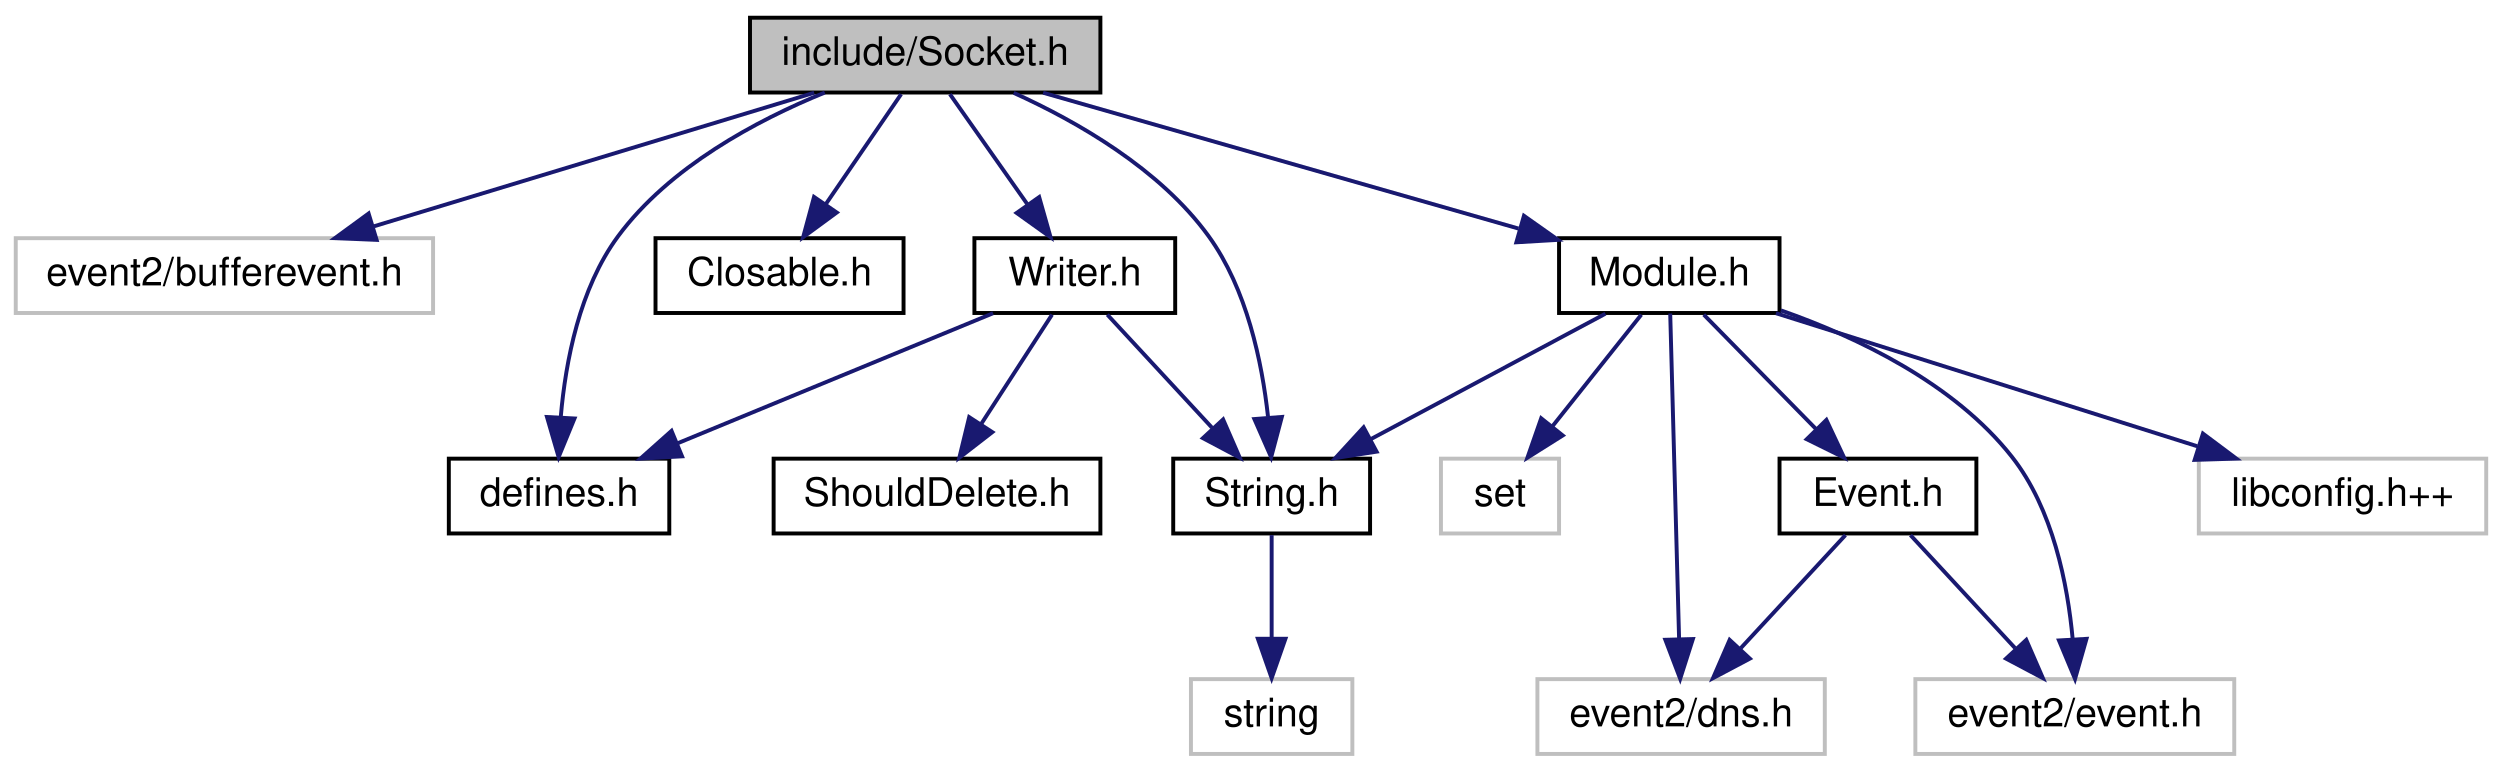
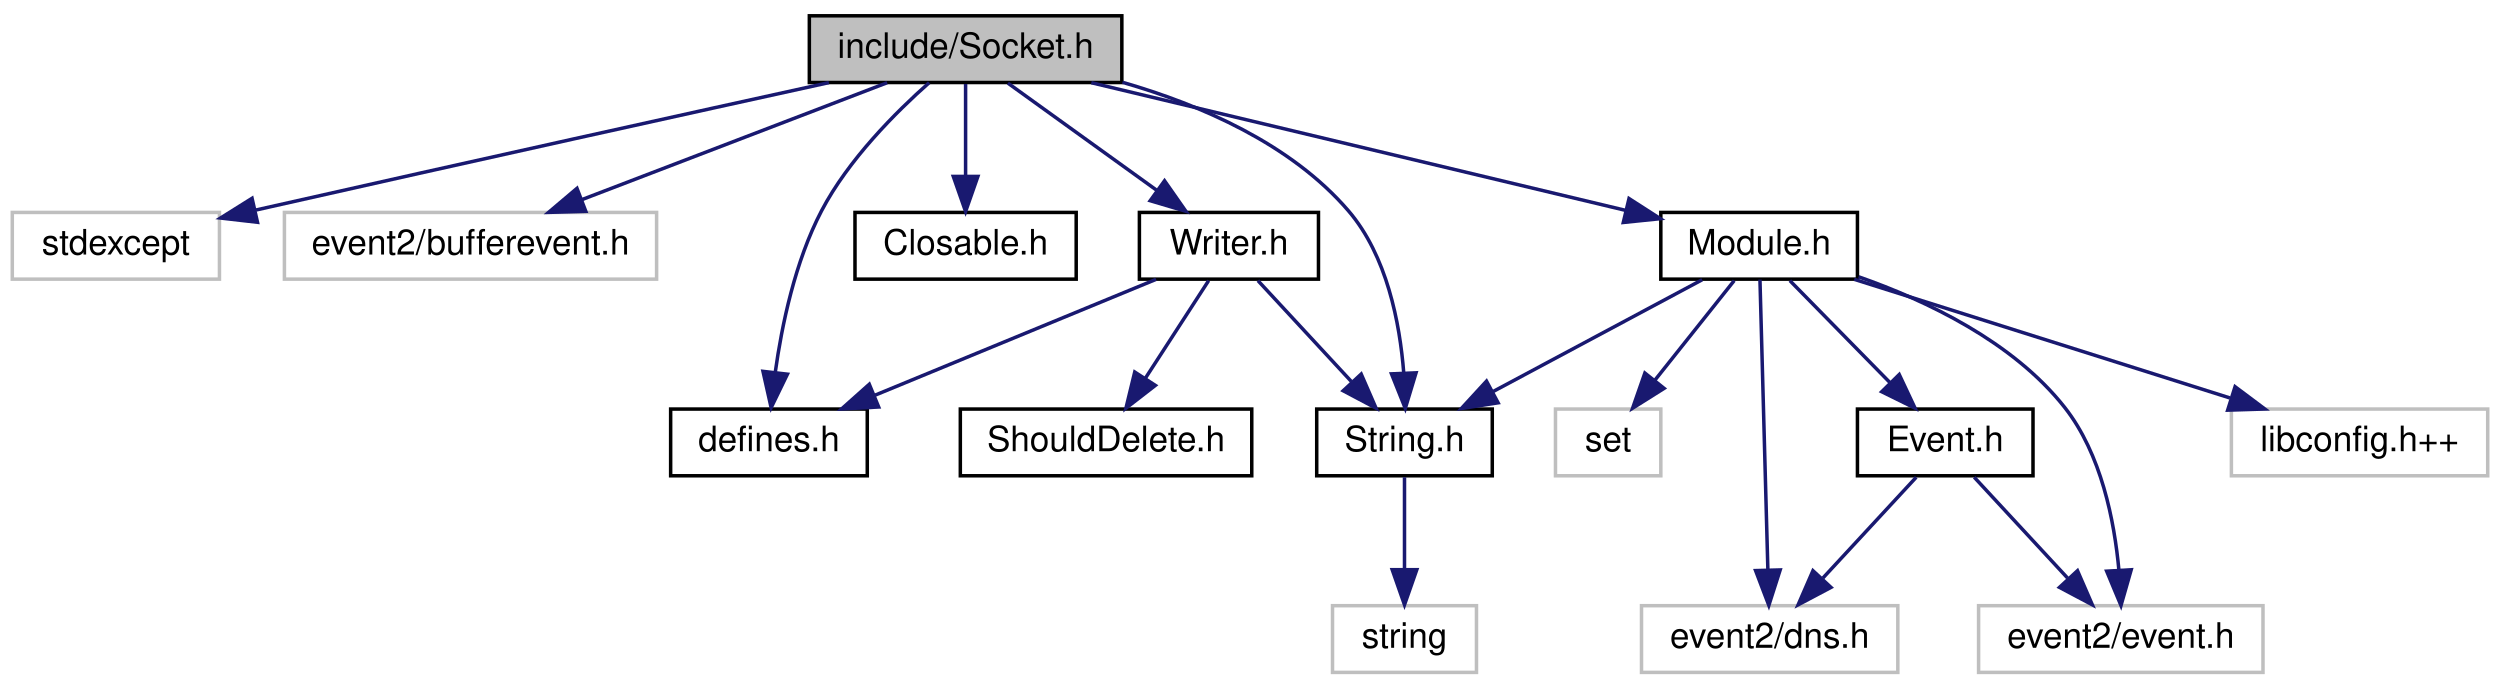
- <svg xmlns="http://www.w3.org/2000/svg" xmlns:xlink="http://www.w3.org/1999/xlink" width="635pt" height="196pt" viewBox="0.00 0.00 635.00 196.00">
+ <svg xmlns="http://www.w3.org/2000/svg" xmlns:xlink="http://www.w3.org/1999/xlink" width="712pt" height="196pt" viewBox="0.00 0.00 712.00 196.00">
  <g id="graph0" class="graph" transform="scale(1 1) rotate(0) translate(4 192)">
    <g id="node1" class="node">
-       <polygon fill="#bfbfbf" stroke="black" points="186.5,-168.5 186.5,-187.5 275.5,-187.5 275.5,-168.5 186.5,-168.5" />
-       <text text-anchor="middle" x="231" y="-175.5" font-family="Helvetica,sans-Serif" font-size="10.00">include/Socket.h</text>
+       <polygon fill="#bfbfbf" stroke="black" points="226.5,-168.5 226.5,-187.5 315.5,-187.5 315.5,-168.5 226.5,-168.5" />
+       <text text-anchor="middle" x="271" y="-175.5" font-family="Helvetica,sans-Serif" font-size="10.00">include/Socket.h</text>
    </g>
    <g id="node2" class="node">
-       <polygon fill="none" stroke="#bfbfbf" points="0,-112.5 0,-131.5 106,-131.5 106,-112.5 0,-112.5" />
-       <text text-anchor="middle" x="53" y="-119.5" font-family="Helvetica,sans-Serif" font-size="10.00">event2/bufferevent.h</text>
+       <polygon fill="none" stroke="#bfbfbf" points="-0.5,-112.5 -0.5,-131.5 58.5,-131.5 58.5,-112.5 -0.5,-112.5" />
+       <text text-anchor="middle" x="29" y="-119.5" font-family="Helvetica,sans-Serif" font-size="10.00">stdexcept</text>
    </g>
    <g id="edge1" class="edge">
-       <path fill="none" stroke="midnightblue" d="M202.795,-168.444C172.59,-159.28 124.489,-144.688 90.971,-134.519" />
-       <polygon fill="midnightblue" stroke="midnightblue" points="91.658,-131.07 81.073,-131.516 89.626,-137.769 91.658,-131.07" />
+       <path fill="none" stroke="midnightblue" d="M232.061,-168.473C193.255,-159.952 131.691,-146.371 68.891,-132.187" />
+       <polygon fill="midnightblue" stroke="midnightblue" points="69.33,-128.698 58.804,-129.906 67.786,-135.525 69.33,-128.698" />
    </g>
    <g id="node3" class="node">
-       <g id="a_node3">
-         <a xlink:href="defines_8h.html" target="_top" xlink:title="defines.h">
-           <polygon fill="none" stroke="black" points="110,-56.5 110,-75.5 166,-75.5 166,-56.5 110,-56.5" />
-           <text text-anchor="middle" x="138" y="-63.5" font-family="Helvetica,sans-Serif" font-size="10.00">defines.h</text>
-         </a>
-       </g>
+       <polygon fill="none" stroke="#bfbfbf" points="77,-112.5 77,-131.5 183,-131.5 183,-112.5 77,-112.5" />
+       <text text-anchor="middle" x="130" y="-119.5" font-family="Helvetica,sans-Serif" font-size="10.00">event2/bufferevent.h</text>
    </g>
    <g id="edge2" class="edge">
-       <path fill="none" stroke="midnightblue" d="M205.489,-168.491C188.128,-161.402 166.021,-149.593 153,-132 143.203,-118.764 139.662,-100.179 138.449,-86.27" />
-       <polygon fill="midnightblue" stroke="midnightblue" points="141.924,-85.704 137.892,-75.907 134.934,-86.08 141.924,-85.704" />
+       <path fill="none" stroke="midnightblue" d="M248.658,-168.444C225.247,-159.478 188.264,-145.314 161.81,-135.183" />
+       <polygon fill="midnightblue" stroke="midnightblue" points="162.828,-131.824 152.237,-131.516 160.324,-138.361 162.828,-131.824" />
    </g>
    <g id="node4" class="node">
      <g id="a_node4">
-         <a xlink:href="_closable_8h.html" target="_top" xlink:title="Closable.h">
-           <polygon fill="none" stroke="black" points="162.5,-112.5 162.5,-131.5 225.5,-131.5 225.5,-112.5 162.5,-112.5" />
-           <text text-anchor="middle" x="194" y="-119.5" font-family="Helvetica,sans-Serif" font-size="10.00">Closable.h</text>
+         <a xlink:href="defines_8h.html" target="_top" xlink:title="defines.h">
+           <polygon fill="none" stroke="black" points="187,-56.5 187,-75.5 243,-75.5 243,-56.5 187,-56.5" />
+           <text text-anchor="middle" x="215" y="-63.5" font-family="Helvetica,sans-Serif" font-size="10.00">defines.h</text>
        </a>
      </g>
    </g>
    <g id="edge3" class="edge">
-       <path fill="none" stroke="midnightblue" d="M224.89,-168.083C219.718,-160.534 212.154,-149.495 205.806,-140.23" />
-       <polygon fill="midnightblue" stroke="midnightblue" points="208.536,-138.022 199.996,-131.751 202.761,-141.979 208.536,-138.022" />
+       <path fill="none" stroke="midnightblue" d="M260.624,-168.45C251.206,-160.118 237.655,-146.602 230,-132 222.438,-117.576 218.658,-99.385 216.786,-85.918" />
+       <polygon fill="midnightblue" stroke="midnightblue" points="220.253,-85.432 215.622,-75.903 213.3,-86.24 220.253,-85.432" />
    </g>
    <g id="node5" class="node">
      <g id="a_node5">
-         <a xlink:href="_string_8h.html" target="_top" xlink:title="String.h">
-           <polygon fill="none" stroke="black" points="294,-56.5 294,-75.5 344,-75.5 344,-56.5 294,-56.5" />
-           <text text-anchor="middle" x="319" y="-63.5" font-family="Helvetica,sans-Serif" font-size="10.00">String.h</text>
+         <a xlink:href="_closable_8h.html" target="_top" xlink:title="Closable.h">
+           <polygon fill="none" stroke="black" points="239.5,-112.5 239.5,-131.5 302.5,-131.5 302.5,-112.5 239.5,-112.5" />
+           <text text-anchor="middle" x="271" y="-119.5" font-family="Helvetica,sans-Serif" font-size="10.00">Closable.h</text>
        </a>
      </g>
    </g>
    <g id="edge4" class="edge">
-       <path fill="none" stroke="midnightblue" d="M253.474,-168.416C269.619,-161.113 290.636,-149.072 303,-132 312.692,-118.616 316.554,-100.048 318.072,-86.183" />
-       <polygon fill="midnightblue" stroke="midnightblue" points="321.588,-86.1 318.872,-75.859 314.609,-85.559 321.588,-86.1" />
+       <path fill="none" stroke="midnightblue" d="M271,-168.083C271,-161.006 271,-150.861 271,-141.986" />
+       <polygon fill="midnightblue" stroke="midnightblue" points="274.5,-141.751 271,-131.751 267.5,-141.751 274.5,-141.751" />
    </g>
-     <g id="node7" class="node">
-       <g id="a_node7">
-         <a xlink:href="_module_8h.html" target="_top" xlink:title="Module.h">
-           <polygon fill="none" stroke="black" points="392,-112.5 392,-131.5 448,-131.5 448,-112.5 392,-112.5" />
-           <text text-anchor="middle" x="420" y="-119.5" font-family="Helvetica,sans-Serif" font-size="10.00">Module.h</text>
+     <g id="node6" class="node">
+       <g id="a_node6">
+         <a xlink:href="_string_8h.html" target="_top" xlink:title="String.h">
+           <polygon fill="none" stroke="black" points="371,-56.5 371,-75.5 421,-75.5 421,-56.5 371,-56.5" />
+           <text text-anchor="middle" x="396" y="-63.5" font-family="Helvetica,sans-Serif" font-size="10.00">String.h</text>
        </a>
      </g>
    </g>
+     <g id="edge5" class="edge">
+       <path fill="none" stroke="midnightblue" d="M315.669,-168.563C337.985,-162.135 363.647,-151.014 380,-132 391.002,-119.208 394.671,-100.018 395.786,-85.803" />
+       <polygon fill="midnightblue" stroke="midnightblue" points="399.288,-85.827 396.224,-75.685 392.295,-85.525 399.288,-85.827" />
+     </g>
+     <g id="node8" class="node">
+       <g id="a_node8">
+         <a xlink:href="_module_8h.html" target="_top" xlink:title="Module.h">
+           <polygon fill="none" stroke="black" points="469,-112.5 469,-131.5 525,-131.5 525,-112.5 469,-112.5" />
+           <text text-anchor="middle" x="497" y="-119.5" font-family="Helvetica,sans-Serif" font-size="10.00">Module.h</text>
+         </a>
+       </g>
+     </g>
+     <g id="edge7" class="edge">
+       <path fill="none" stroke="midnightblue" d="M306.81,-168.444C348.32,-158.525 416.447,-142.247 458.905,-132.102" />
+       <polygon fill="midnightblue" stroke="midnightblue" points="459.942,-135.453 468.854,-129.725 458.315,-128.645 459.942,-135.453" />
+     </g>
+     <g id="node14" class="node">
+       <g id="a_node14">
+         <a xlink:href="_writer_8h.html" target="_top" xlink:title="Writer.h">
+           <polygon fill="none" stroke="black" points="320.5,-112.5 320.5,-131.5 371.5,-131.5 371.5,-112.5 320.5,-112.5" />
+           <text text-anchor="middle" x="346" y="-119.5" font-family="Helvetica,sans-Serif" font-size="10.00">Writer.h</text>
+         </a>
+       </g>
+     </g>
+     <g id="edge16" class="edge">
+       <path fill="none" stroke="midnightblue" d="M283.05,-168.324C294.463,-160.107 311.831,-147.602 325.435,-137.807" />
+       <polygon fill="midnightblue" stroke="midnightblue" points="327.66,-140.517 333.731,-131.834 323.57,-134.837 327.66,-140.517" />
+     </g>
+     <g id="node7" class="node">
+       <polygon fill="none" stroke="#bfbfbf" points="375.5,-0.5 375.5,-19.5 416.5,-19.5 416.5,-0.5 375.5,-0.5" />
+       <text text-anchor="middle" x="396" y="-7.5" font-family="Helvetica,sans-Serif" font-size="10.00">string</text>
+     </g>
    <g id="edge6" class="edge">
-       <path fill="none" stroke="midnightblue" d="M260.948,-168.444C293.632,-159.105 346.049,-144.129 381.703,-133.942" />
-       <polygon fill="midnightblue" stroke="midnightblue" points="383.082,-137.188 391.736,-131.075 381.159,-130.457 383.082,-137.188" />
+       <path fill="none" stroke="midnightblue" d="M396,-56.083C396,-49.006 396,-38.861 396,-29.986" />
+       <polygon fill="midnightblue" stroke="midnightblue" points="399.5,-29.751 396,-19.751 392.5,-29.751 399.5,-29.751" />
+     </g>
+     <g id="edge12" class="edge">
+       <path fill="none" stroke="midnightblue" d="M480.773,-112.324C464.649,-103.703 439.7,-90.364 421.036,-80.385" />
+       <polygon fill="midnightblue" stroke="midnightblue" points="422.656,-77.283 412.187,-75.654 419.356,-83.456 422.656,-77.283" />
+     </g>
+     <g id="node9" class="node">
+       <polygon fill="none" stroke="#bfbfbf" points="463.5,-0.5 463.5,-19.5 536.5,-19.5 536.5,-0.5 463.5,-0.5" />
+       <text text-anchor="middle" x="500" y="-7.5" font-family="Helvetica,sans-Serif" font-size="10.00">event2/dns.h</text>
+     </g>
+     <g id="edge8" class="edge">
+       <path fill="none" stroke="midnightblue" d="M497.235,-112.368C497.72,-94.617 498.836,-53.666 499.493,-29.597" />
+       <polygon fill="midnightblue" stroke="midnightblue" points="502.992,-29.683 499.766,-19.591 495.994,-29.492 502.992,-29.683" />
+     </g>
+     <g id="node10" class="node">
+       <polygon fill="none" stroke="#bfbfbf" points="559.5,-0.5 559.5,-19.5 640.5,-19.5 640.5,-0.5 559.5,-0.5" />
+       <text text-anchor="middle" x="600" y="-7.5" font-family="Helvetica,sans-Serif" font-size="10.00">event2/event.h</text>
+     </g>
+     <g id="edge9" class="edge">
+       <path fill="none" stroke="midnightblue" d="M525.324,-113.173C544.627,-106.404 569.265,-94.699 584,-76 594.444,-62.747 598.188,-43.62 599.472,-29.544" />
+       <polygon fill="midnightblue" stroke="midnightblue" points="602.967,-29.734 600.056,-19.547 595.979,-29.326 602.967,-29.734" />
+     </g>
+     <g id="node11" class="node">
+       <polygon fill="none" stroke="#bfbfbf" points="631.5,-56.5 631.5,-75.5 704.5,-75.5 704.5,-56.5 631.5,-56.5" />
+       <text text-anchor="middle" x="668" y="-63.5" font-family="Helvetica,sans-Serif" font-size="10.00">libconfig.h++</text>
+     </g>
+     <g id="edge10" class="edge">
+       <path fill="none" stroke="midnightblue" d="M524.095,-112.444C552.988,-103.32 598.925,-88.813 631.105,-78.651" />
+       <polygon fill="midnightblue" stroke="midnightblue" points="632.549,-81.865 641.031,-75.516 630.441,-75.19 632.549,-81.865" />
+     </g>
+     <g id="node12" class="node">
+       <polygon fill="none" stroke="#bfbfbf" points="439,-56.5 439,-75.5 469,-75.5 469,-56.5 439,-56.5" />
+       <text text-anchor="middle" x="454" y="-63.5" font-family="Helvetica,sans-Serif" font-size="10.00">set</text>
+     </g>
+     <g id="edge11" class="edge">
+       <path fill="none" stroke="midnightblue" d="M489.899,-112.083C483.763,-104.377 474.73,-93.033 467.261,-83.653" />
+       <polygon fill="midnightblue" stroke="midnightblue" points="469.936,-81.394 460.968,-75.751 464.46,-85.754 469.936,-81.394" />
    </g>
    <g id="node13" class="node">
      <g id="a_node13">
-         <a xlink:href="_writer_8h.html" target="_top" xlink:title="Writer.h">
-           <polygon fill="none" stroke="black" points="243.5,-112.5 243.5,-131.5 294.5,-131.5 294.5,-112.5 243.5,-112.5" />
-           <text text-anchor="middle" x="269" y="-119.5" font-family="Helvetica,sans-Serif" font-size="10.00">Writer.h</text>
+         <a xlink:href="_event_8h.html" target="_top" xlink:title="Event.h">
+           <polygon fill="none" stroke="black" points="525,-56.5 525,-75.5 575,-75.5 575,-56.5 525,-56.5" />
+           <text text-anchor="middle" x="550" y="-63.5" font-family="Helvetica,sans-Serif" font-size="10.00">Event.h</text>
        </a>
      </g>
    </g>
+     <g id="edge13" class="edge">
+       <path fill="none" stroke="midnightblue" d="M505.752,-112.083C513.47,-104.22 524.905,-92.569 534.217,-83.081" />
+       <polygon fill="midnightblue" stroke="midnightblue" points="536.904,-85.34 541.411,-75.751 531.908,-80.436 536.904,-85.34" />
+     </g>
+     <g id="edge14" class="edge">
+       <path fill="none" stroke="midnightblue" d="M541.744,-56.083C534.535,-48.298 523.89,-36.801 515.154,-27.366" />
+       <polygon fill="midnightblue" stroke="midnightblue" points="517.465,-24.711 508.103,-19.751 512.329,-29.467 517.465,-24.711" />
+     </g>
    <g id="edge15" class="edge">
-       <path fill="none" stroke="midnightblue" d="M237.275,-168.083C242.642,-160.455 250.518,-149.264 257.079,-139.941" />
-       <polygon fill="midnightblue" stroke="midnightblue" points="259.949,-141.943 262.842,-131.751 254.225,-137.915 259.949,-141.943" />
+       <path fill="none" stroke="midnightblue" d="M558.256,-56.083C565.465,-48.298 576.11,-36.801 584.846,-27.366" />
+       <polygon fill="midnightblue" stroke="midnightblue" points="587.671,-29.467 591.897,-19.751 582.535,-24.711 587.671,-29.467" />
    </g>
-     <g id="node6" class="node">
-       <polygon fill="none" stroke="#bfbfbf" points="298.5,-0.5 298.5,-19.5 339.5,-19.5 339.5,-0.5 298.5,-0.5" />
-       <text text-anchor="middle" x="319" y="-7.5" font-family="Helvetica,sans-Serif" font-size="10.00">string</text>
+     <g id="edge17" class="edge">
+       <path fill="none" stroke="midnightblue" d="M325.243,-112.444C303.684,-103.557 269.737,-89.563 245.206,-79.451" />
+       <polygon fill="midnightblue" stroke="midnightblue" points="246.239,-76.092 235.66,-75.516 243.572,-82.563 246.239,-76.092" />
    </g>
-     <g id="edge5" class="edge">
-       <path fill="none" stroke="midnightblue" d="M319,-56.083C319,-49.006 319,-38.861 319,-29.986" />
-       <polygon fill="midnightblue" stroke="midnightblue" points="322.5,-29.751 319,-19.751 315.5,-29.751 322.5,-29.751" />
+     <g id="edge18" class="edge">
+       <path fill="none" stroke="midnightblue" d="M354.256,-112.083C361.465,-104.298 372.11,-92.802 380.846,-83.367" />
+       <polygon fill="midnightblue" stroke="midnightblue" points="383.671,-85.467 387.897,-75.751 378.535,-80.711 383.671,-85.467" />
    </g>
-     <g id="edge11" class="edge">
-       <path fill="none" stroke="midnightblue" d="M403.773,-112.324C387.649,-103.703 362.7,-90.364 344.036,-80.385" />
-       <polygon fill="midnightblue" stroke="midnightblue" points="345.656,-77.283 335.187,-75.654 342.356,-83.456 345.656,-77.283" />
-     </g>
-     <g id="node8" class="node">
-       <polygon fill="none" stroke="#bfbfbf" points="386.5,-0.5 386.5,-19.5 459.5,-19.5 459.5,-0.5 386.5,-0.5" />
-       <text text-anchor="middle" x="423" y="-7.5" font-family="Helvetica,sans-Serif" font-size="10.00">event2/dns.h</text>
-     </g>
-     <g id="edge7" class="edge">
-       <path fill="none" stroke="midnightblue" d="M420.235,-112.368C420.72,-94.617 421.836,-53.666 422.493,-29.597" />
-       <polygon fill="midnightblue" stroke="midnightblue" points="425.992,-29.683 422.766,-19.591 418.994,-29.492 425.992,-29.683" />
-     </g>
-     <g id="node9" class="node">
-       <polygon fill="none" stroke="#bfbfbf" points="482.5,-0.5 482.5,-19.5 563.5,-19.5 563.5,-0.5 482.5,-0.5" />
-       <text text-anchor="middle" x="523" y="-7.5" font-family="Helvetica,sans-Serif" font-size="10.00">event2/event.h</text>
-     </g>
-     <g id="edge8" class="edge">
-       <path fill="none" stroke="midnightblue" d="M448.324,-113.173C467.627,-106.404 492.265,-94.699 507,-76 517.444,-62.747 521.188,-43.62 522.472,-29.544" />
-       <polygon fill="midnightblue" stroke="midnightblue" points="525.967,-29.734 523.056,-19.547 518.979,-29.326 525.967,-29.734" />
-     </g>
-     <g id="node10" class="node">
-       <polygon fill="none" stroke="#bfbfbf" points="554.5,-56.5 554.5,-75.5 627.5,-75.5 627.5,-56.5 554.5,-56.5" />
-       <text text-anchor="middle" x="591" y="-63.5" font-family="Helvetica,sans-Serif" font-size="10.00">libconfig.h++</text>
-     </g>
-     <g id="edge9" class="edge">
-       <path fill="none" stroke="midnightblue" d="M447.095,-112.444C475.988,-103.32 521.925,-88.813 554.105,-78.651" />
-       <polygon fill="midnightblue" stroke="midnightblue" points="555.549,-81.865 564.031,-75.516 553.441,-75.19 555.549,-81.865" />
-     </g>
-     <g id="node11" class="node">
-       <polygon fill="none" stroke="#bfbfbf" points="362,-56.5 362,-75.5 392,-75.5 392,-56.5 362,-56.5" />
-       <text text-anchor="middle" x="377" y="-63.5" font-family="Helvetica,sans-Serif" font-size="10.00">set</text>
-     </g>
-     <g id="edge10" class="edge">
-       <path fill="none" stroke="midnightblue" d="M412.899,-112.083C406.763,-104.377 397.73,-93.033 390.261,-83.653" />
-       <polygon fill="midnightblue" stroke="midnightblue" points="392.936,-81.394 383.968,-75.751 387.46,-85.754 392.936,-81.394" />
-     </g>
-     <g id="node12" class="node">
-       <g id="a_node12">
-         <a xlink:href="_event_8h.html" target="_top" xlink:title="Event.h">
-           <polygon fill="none" stroke="black" points="448,-56.5 448,-75.5 498,-75.5 498,-56.5 448,-56.5" />
-           <text text-anchor="middle" x="473" y="-63.5" font-family="Helvetica,sans-Serif" font-size="10.00">Event.h</text>
+     <g id="node15" class="node">
+       <g id="a_node15">
+         <a xlink:href="_should_delete_8h.html" target="_top" xlink:title="ShouldDelete.h">
+           <polygon fill="none" stroke="black" points="269.5,-56.5 269.5,-75.5 352.5,-75.5 352.5,-56.5 269.5,-56.5" />
+           <text text-anchor="middle" x="311" y="-63.5" font-family="Helvetica,sans-Serif" font-size="10.00">ShouldDelete.h</text>
        </a>
      </g>
    </g>
-     <g id="edge12" class="edge">
-       <path fill="none" stroke="midnightblue" d="M428.752,-112.083C436.47,-104.22 447.905,-92.569 457.217,-83.081" />
-       <polygon fill="midnightblue" stroke="midnightblue" points="459.904,-85.34 464.411,-75.751 454.908,-80.436 459.904,-85.34" />
-     </g>
-     <g id="edge13" class="edge">
-       <path fill="none" stroke="midnightblue" d="M464.744,-56.083C457.535,-48.298 446.89,-36.801 438.154,-27.366" />
-       <polygon fill="midnightblue" stroke="midnightblue" points="440.465,-24.711 431.103,-19.751 435.329,-29.467 440.465,-24.711" />
-     </g>
-     <g id="edge14" class="edge">
-       <path fill="none" stroke="midnightblue" d="M481.256,-56.083C488.465,-48.298 499.11,-36.801 507.846,-27.366" />
-       <polygon fill="midnightblue" stroke="midnightblue" points="510.671,-29.467 514.897,-19.751 505.535,-24.711 510.671,-29.467" />
-     </g>
-     <g id="edge16" class="edge">
-       <path fill="none" stroke="midnightblue" d="M248.243,-112.444C226.684,-103.557 192.737,-89.563 168.206,-79.451" />
-       <polygon fill="midnightblue" stroke="midnightblue" points="169.239,-76.092 158.66,-75.516 166.572,-82.563 169.239,-76.092" />
-     </g>
-     <g id="edge17" class="edge">
-       <path fill="none" stroke="midnightblue" d="M277.256,-112.083C284.465,-104.298 295.11,-92.802 303.846,-83.367" />
-       <polygon fill="midnightblue" stroke="midnightblue" points="306.671,-85.467 310.897,-75.751 301.535,-80.711 306.671,-85.467" />
-     </g>
-     <g id="node14" class="node">
-       <g id="a_node14">
-         <a xlink:href="_should_delete_8h.html" target="_top" xlink:title="ShouldDelete.h">
-           <polygon fill="none" stroke="black" points="192.5,-56.5 192.5,-75.5 275.5,-75.5 275.5,-56.5 192.5,-56.5" />
-           <text text-anchor="middle" x="234" y="-63.5" font-family="Helvetica,sans-Serif" font-size="10.00">ShouldDelete.h</text>
-         </a>
-       </g>
-     </g>
-     <g id="edge18" class="edge">
-       <path fill="none" stroke="midnightblue" d="M263.22,-112.083C258.328,-104.534 251.173,-93.495 245.167,-84.23" />
-       <polygon fill="midnightblue" stroke="midnightblue" points="248.048,-82.239 239.672,-75.751 242.174,-86.046 248.048,-82.239" />
+     <g id="edge19" class="edge">
+       <path fill="none" stroke="midnightblue" d="M340.22,-112.083C335.328,-104.534 328.173,-93.495 322.167,-84.23" />
+       <polygon fill="midnightblue" stroke="midnightblue" points="325.048,-82.239 316.672,-75.751 319.174,-86.046 325.048,-82.239" />
    </g>
  </g>
</svg>
